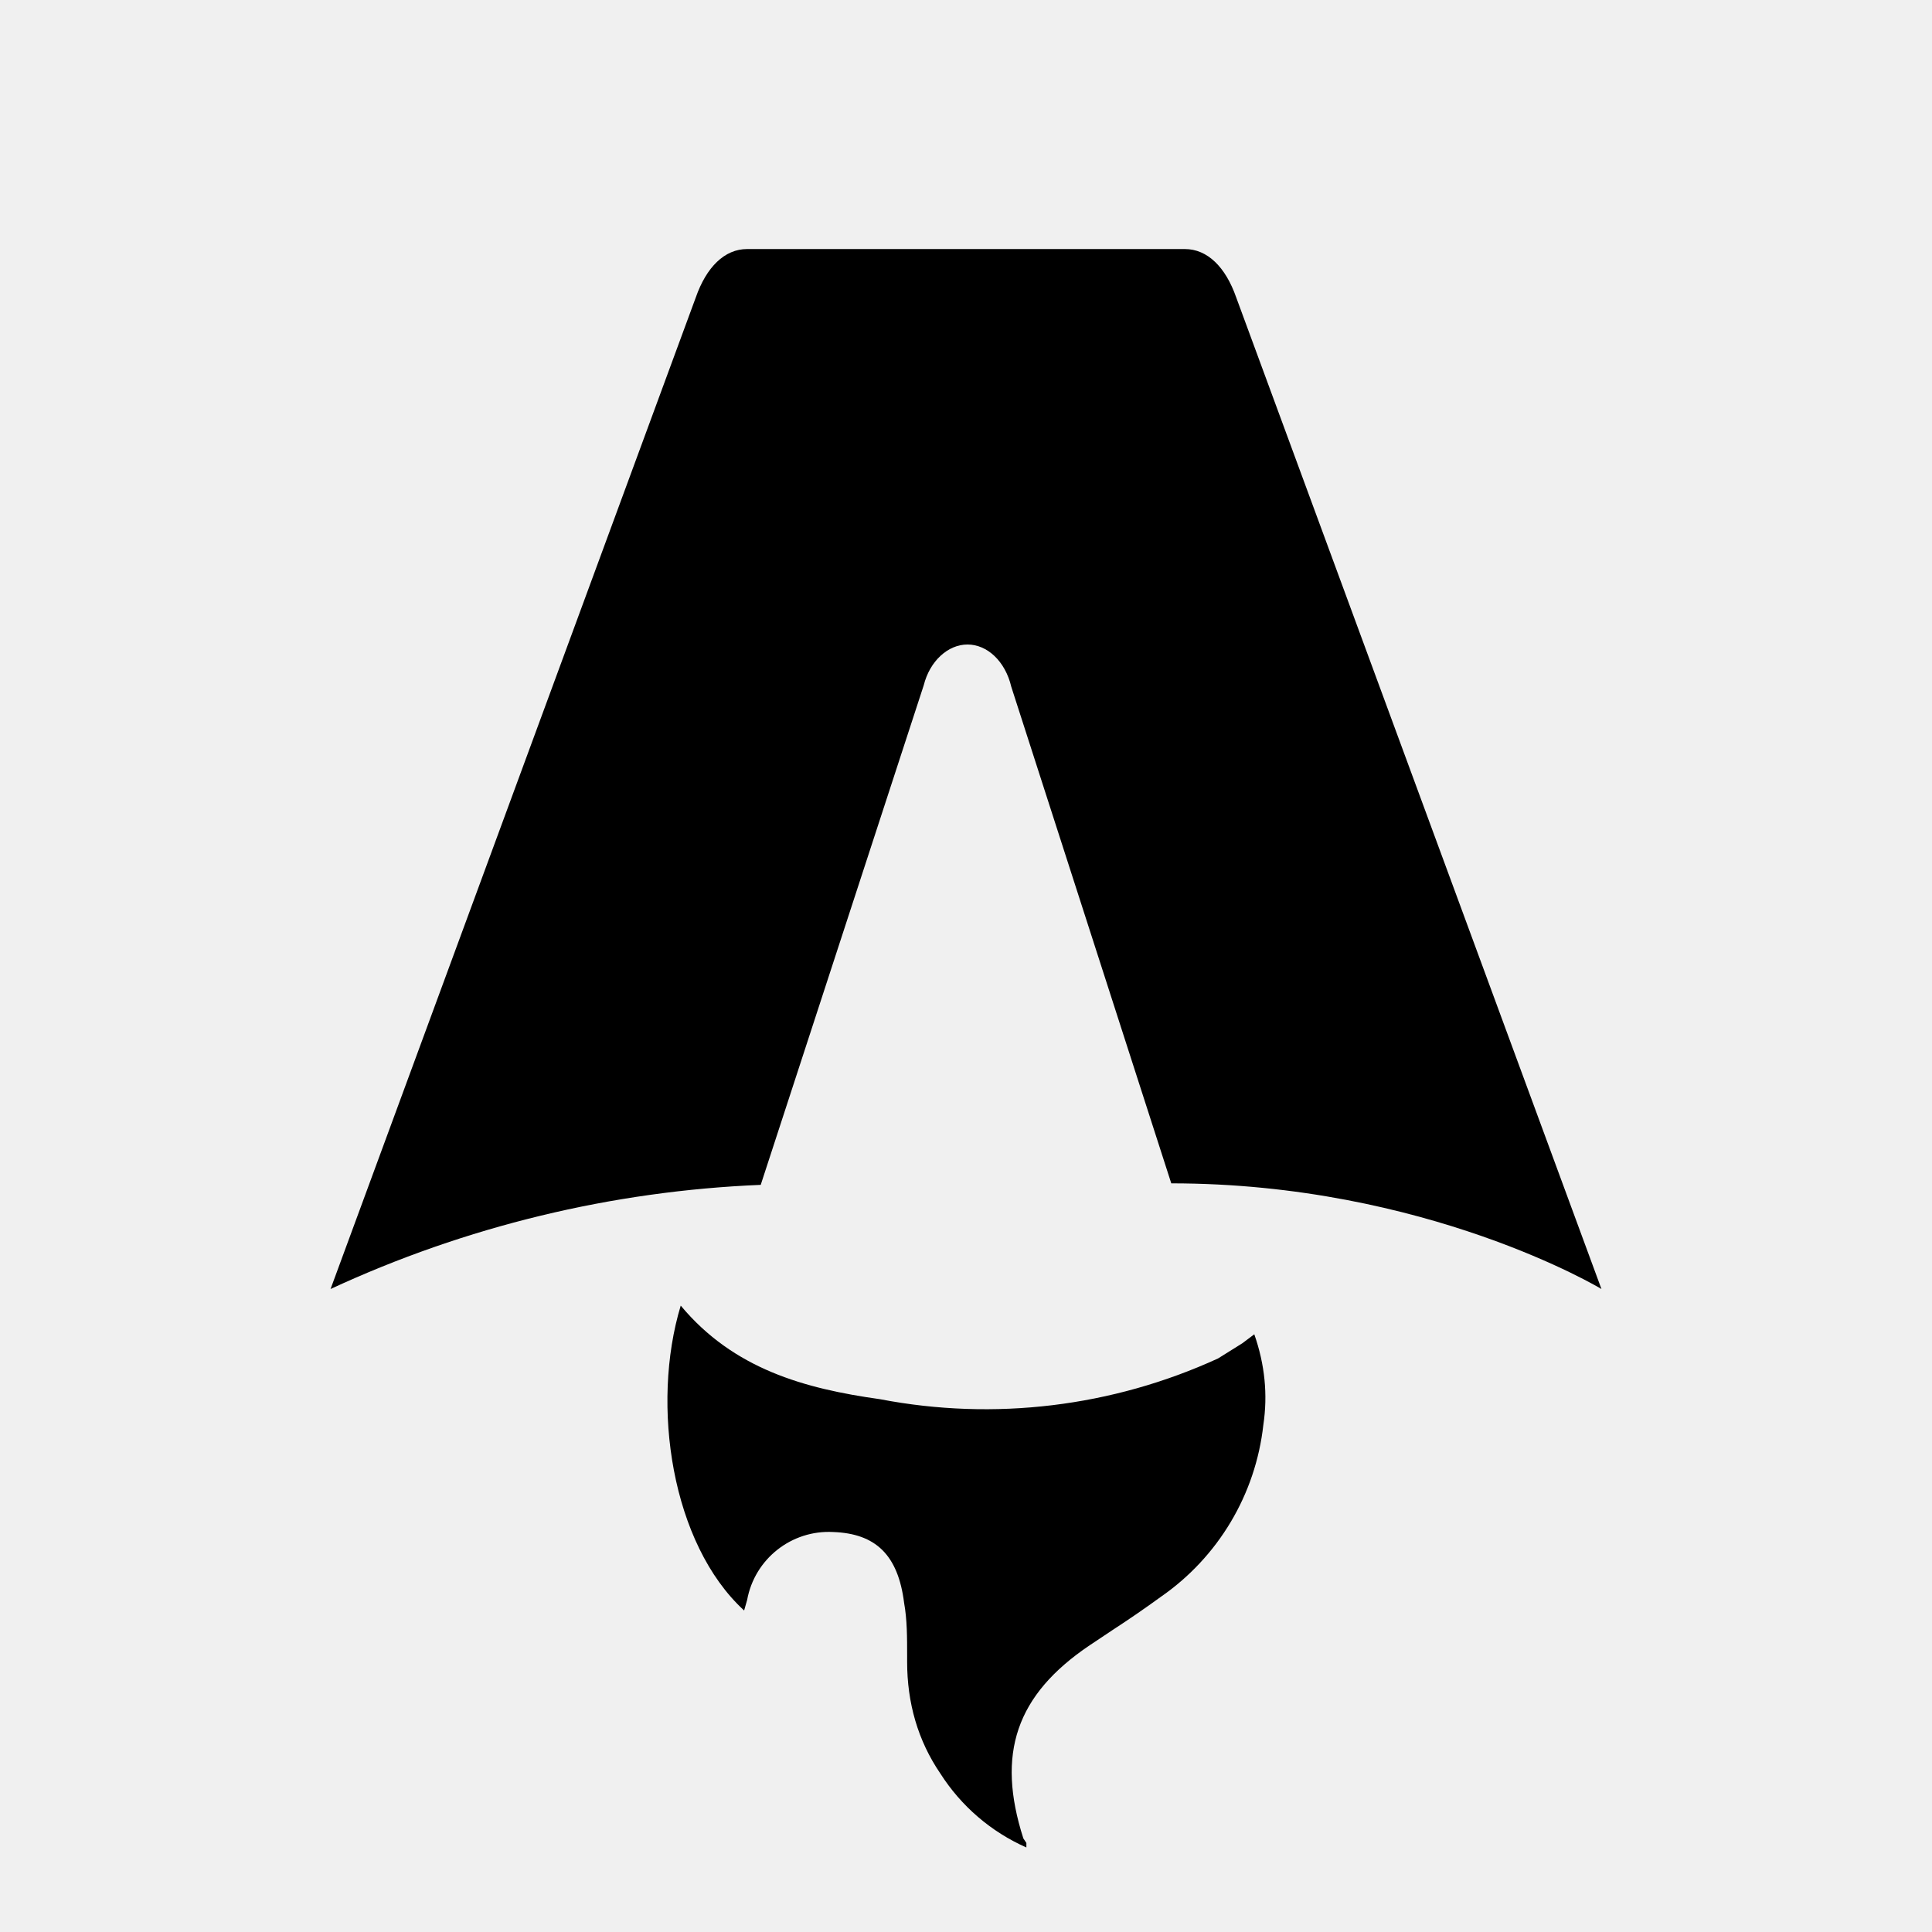
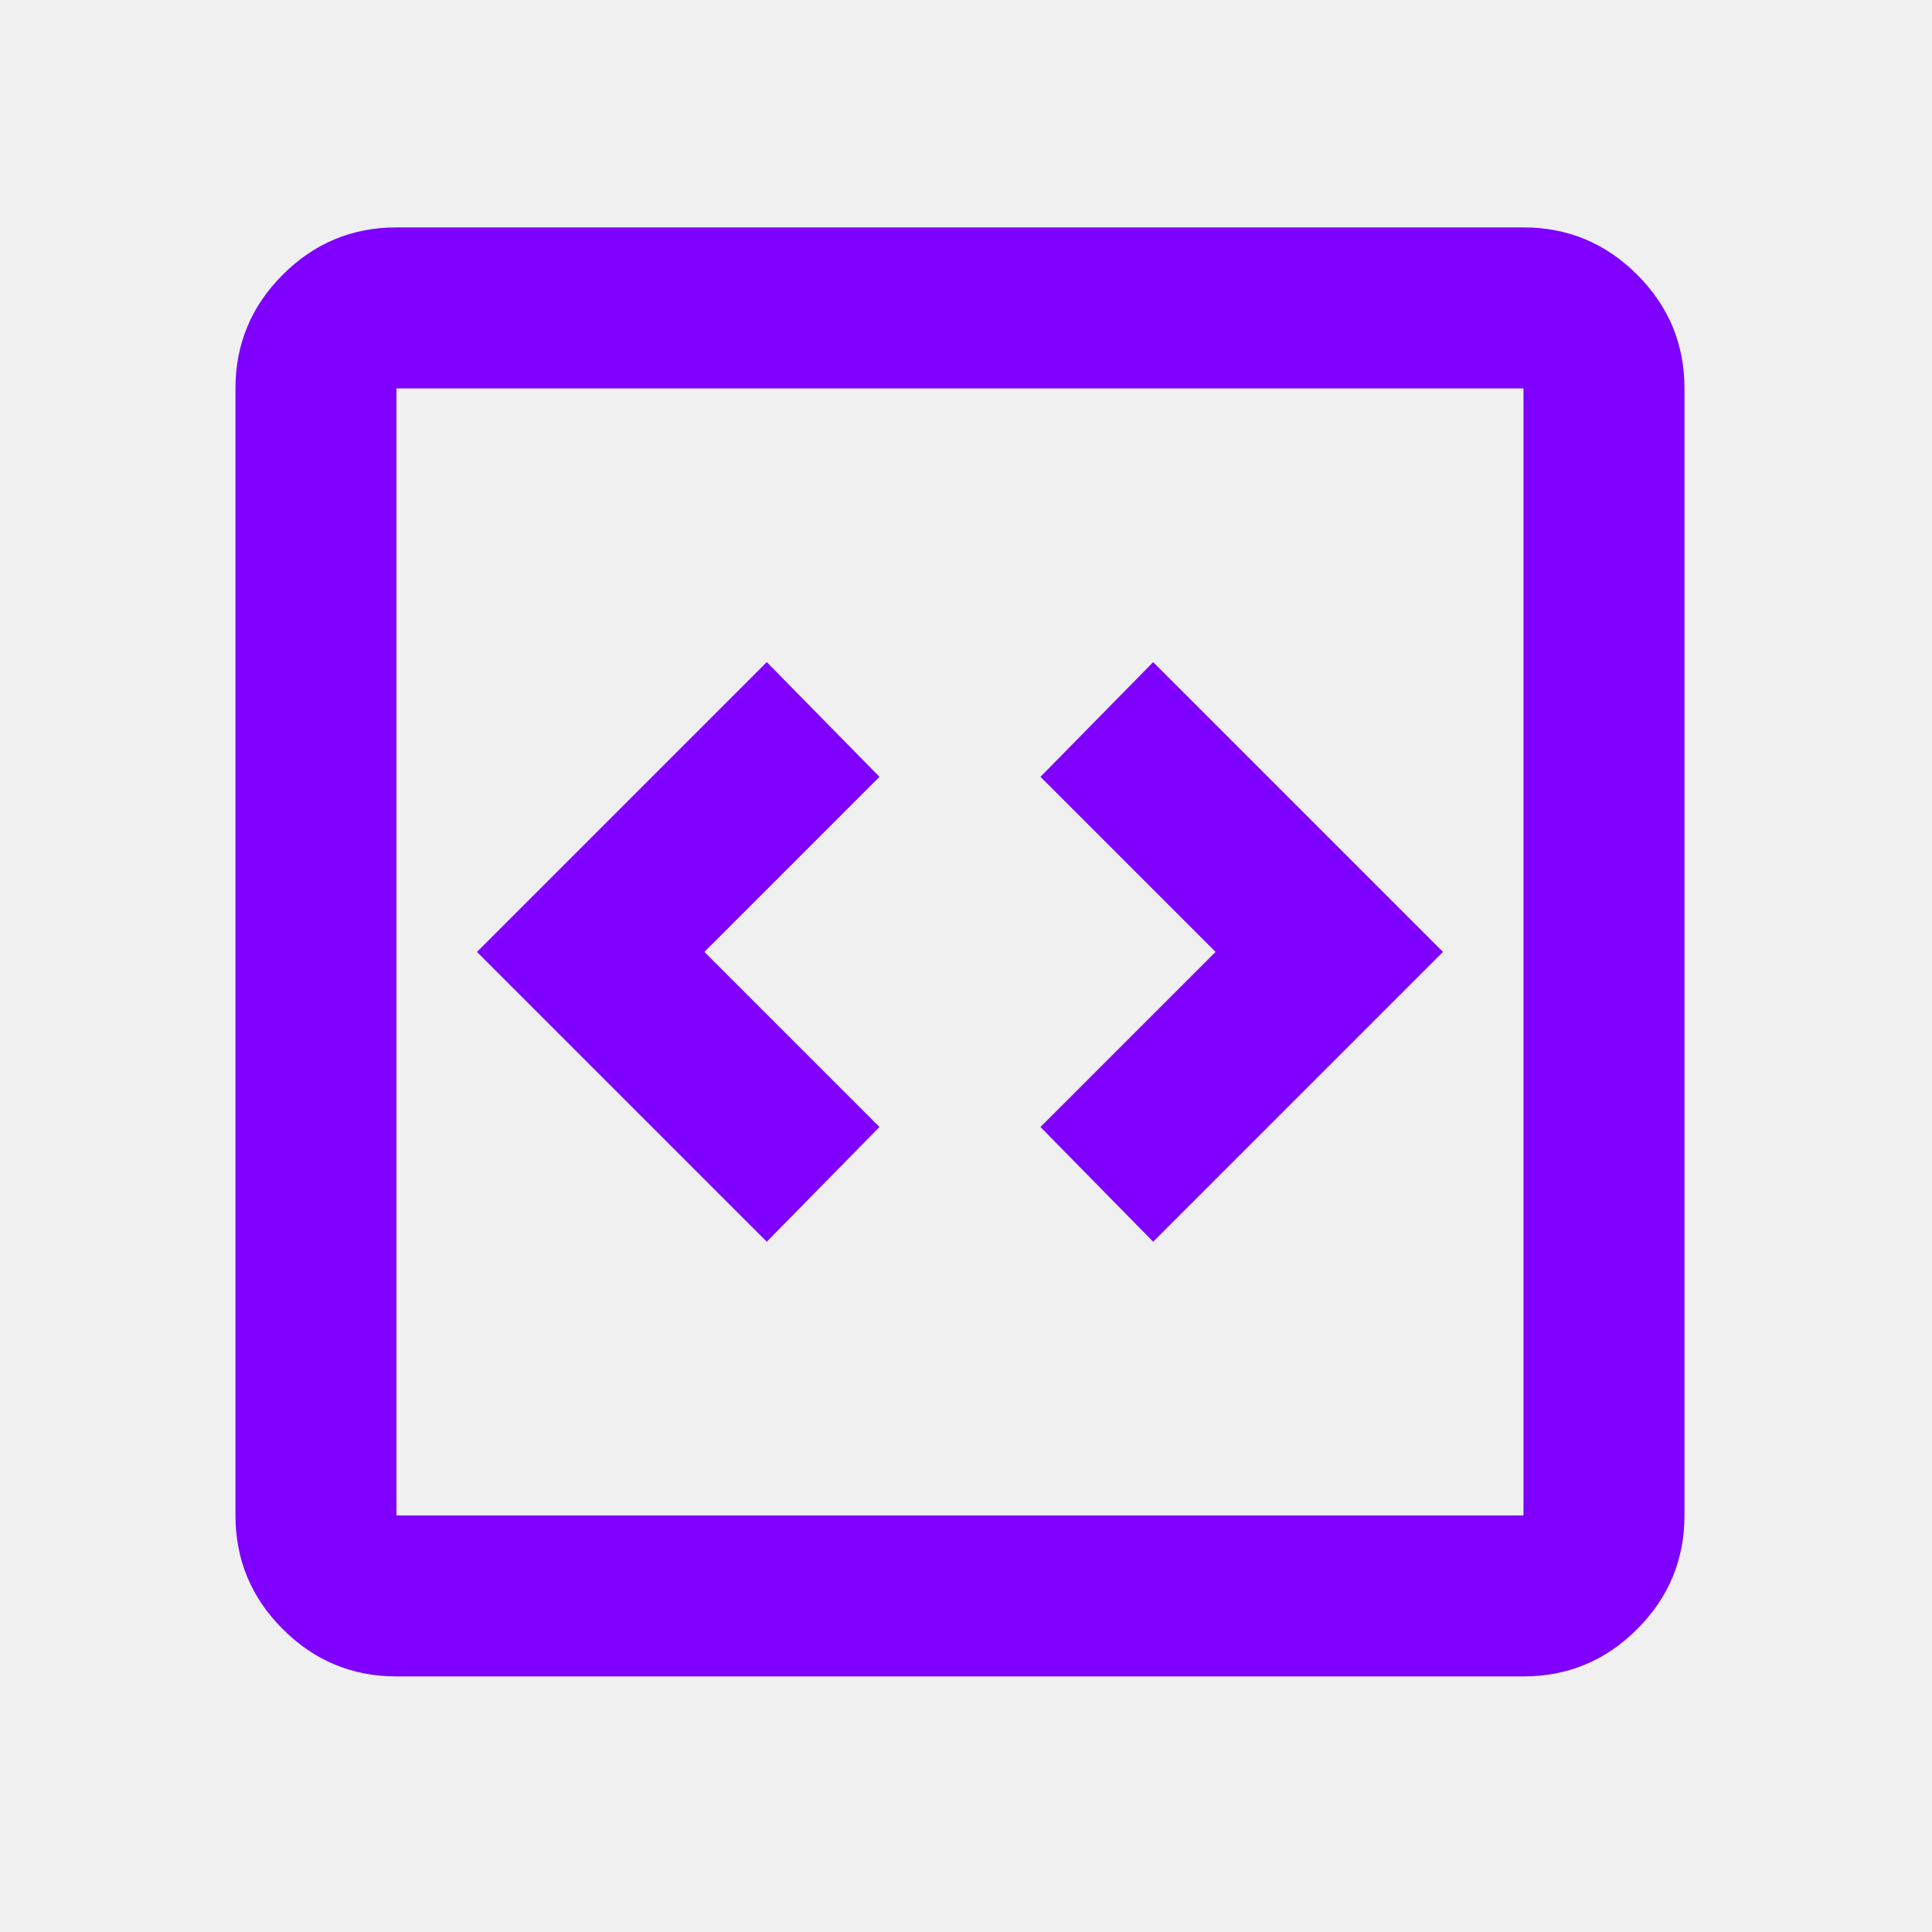
- <svg xmlns="http://www.w3.org/2000/svg" fill="none" viewBox="0 0 128 128">
-   <path d="M50.4 78.5a75.1 75.1 0 0 0-28.5 6.9l24.2-65.7c.7-2 1.9-3.2 3.4-3.2h29c1.5 0 2.7 1.2 3.4 3.2l24.2 65.7s-11.6-7-28.5-7L67 45.5c-.4-1.7-1.6-2.8-2.9-2.8-1.3 0-2.5 1.1-2.9 2.7L50.4 78.5Zm-1.1 28.2Zm-4.2-20.2c-2 6.6-.6 15.8 4.2 20.2a17.5 17.5 0 0 1 .2-.7 5.5 5.5 0 0 1 5.7-4.5c2.8.1 4.3 1.5 4.7 4.7.2 1.1.2 2.3.2 3.5v.4c0 2.7.7 5.2 2.2 7.4a13 13 0 0 0 5.7 4.9v-.3l-.2-.3c-1.8-5.6-.5-9.5 4.4-12.8l1.5-1a73 73 0 0 0 3.2-2.2 16 16 0 0 0 6.8-11.4c.3-2 .1-4-.6-6l-.8.6-1.6 1a37 37 0 0 1-22.4 2.7c-5-.7-9.7-2-13.2-6.2Z" />
-   <style>
-         path { fill: #000; }
-         @media (prefers-color-scheme: dark) {
-             path { fill: #FFF; }
-         }
-     </style>
+ <svg xmlns="http://www.w3.org/2000/svg" width="960" height="960">
+   <g class="layer">
+     <path fill="#7f00ff" d="m381 617 56-57-87-87 87-87-56-57-144 144 144 144zm192 0 144-144-144-144-56 57 87 87-87 87 56 57zM197 833q-33 0-56.5-23.5T117 753V193q0-33 23.5-56.5T197 113h560q33 0 56.5 23.5T837 193v560q0 33-23.5 56.5T757 833H197zm0-80h560V193H197v560zm0-560v560-560z" />
+   </g>
</svg>
